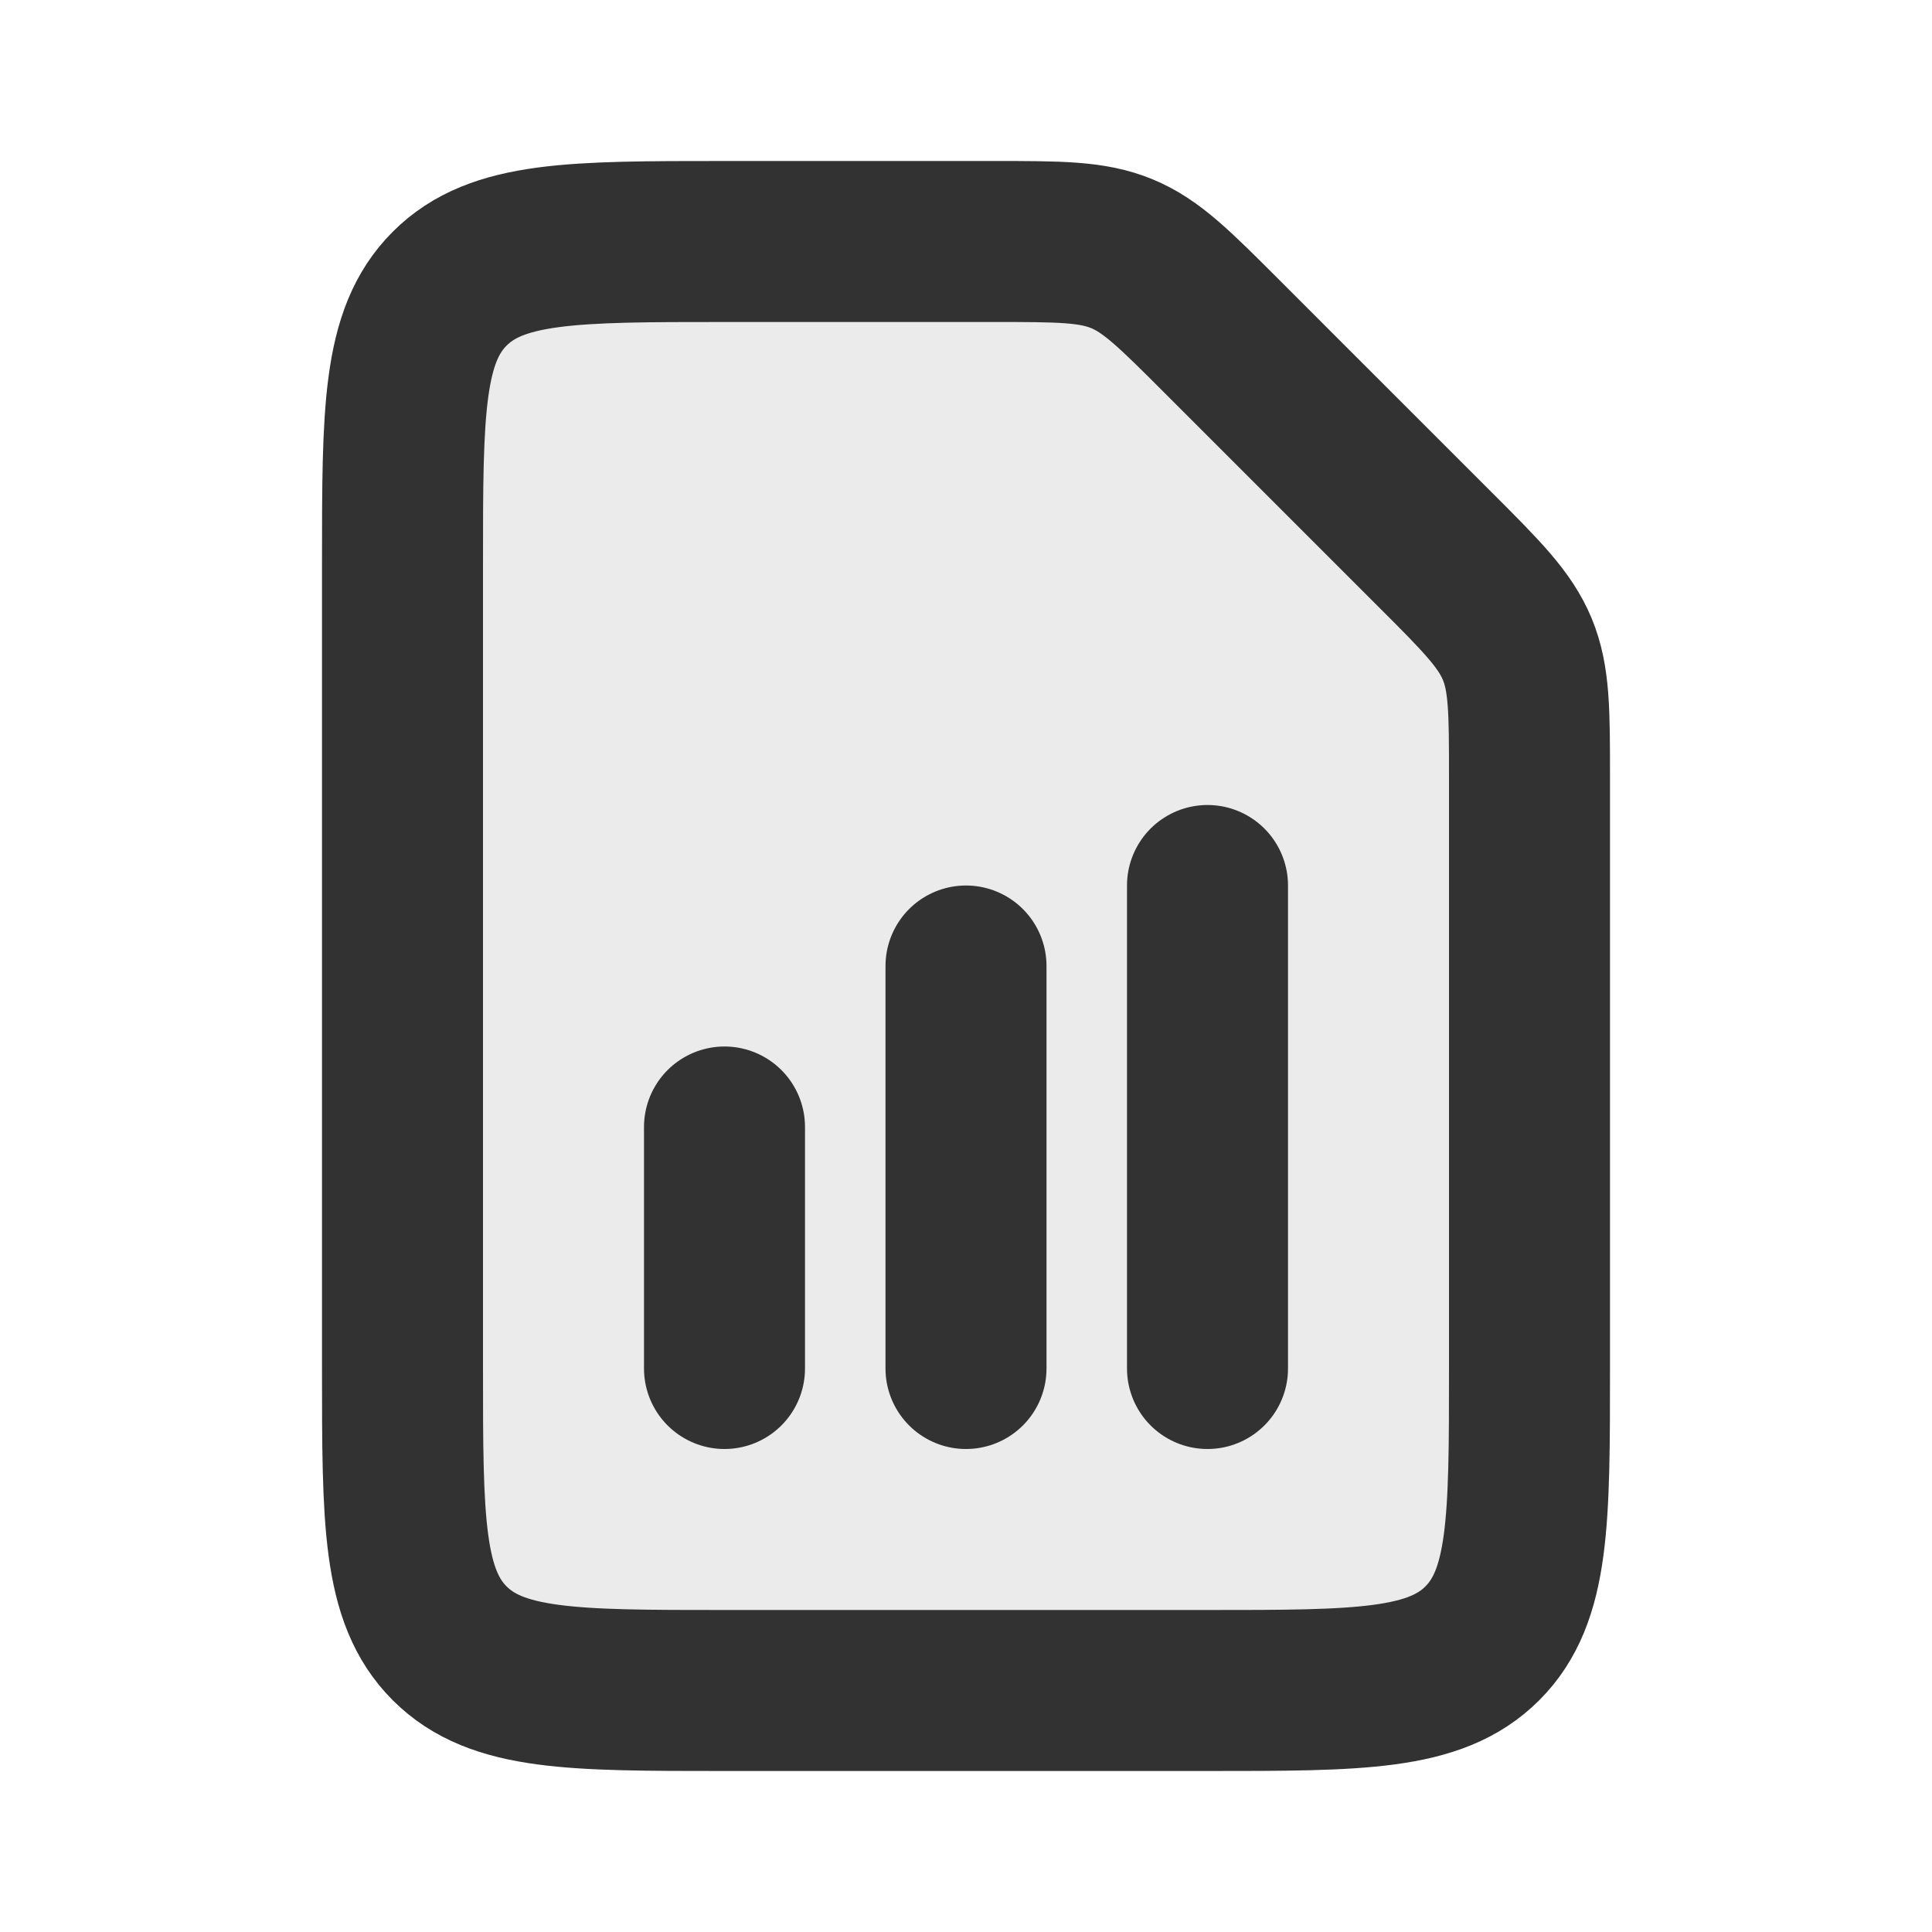
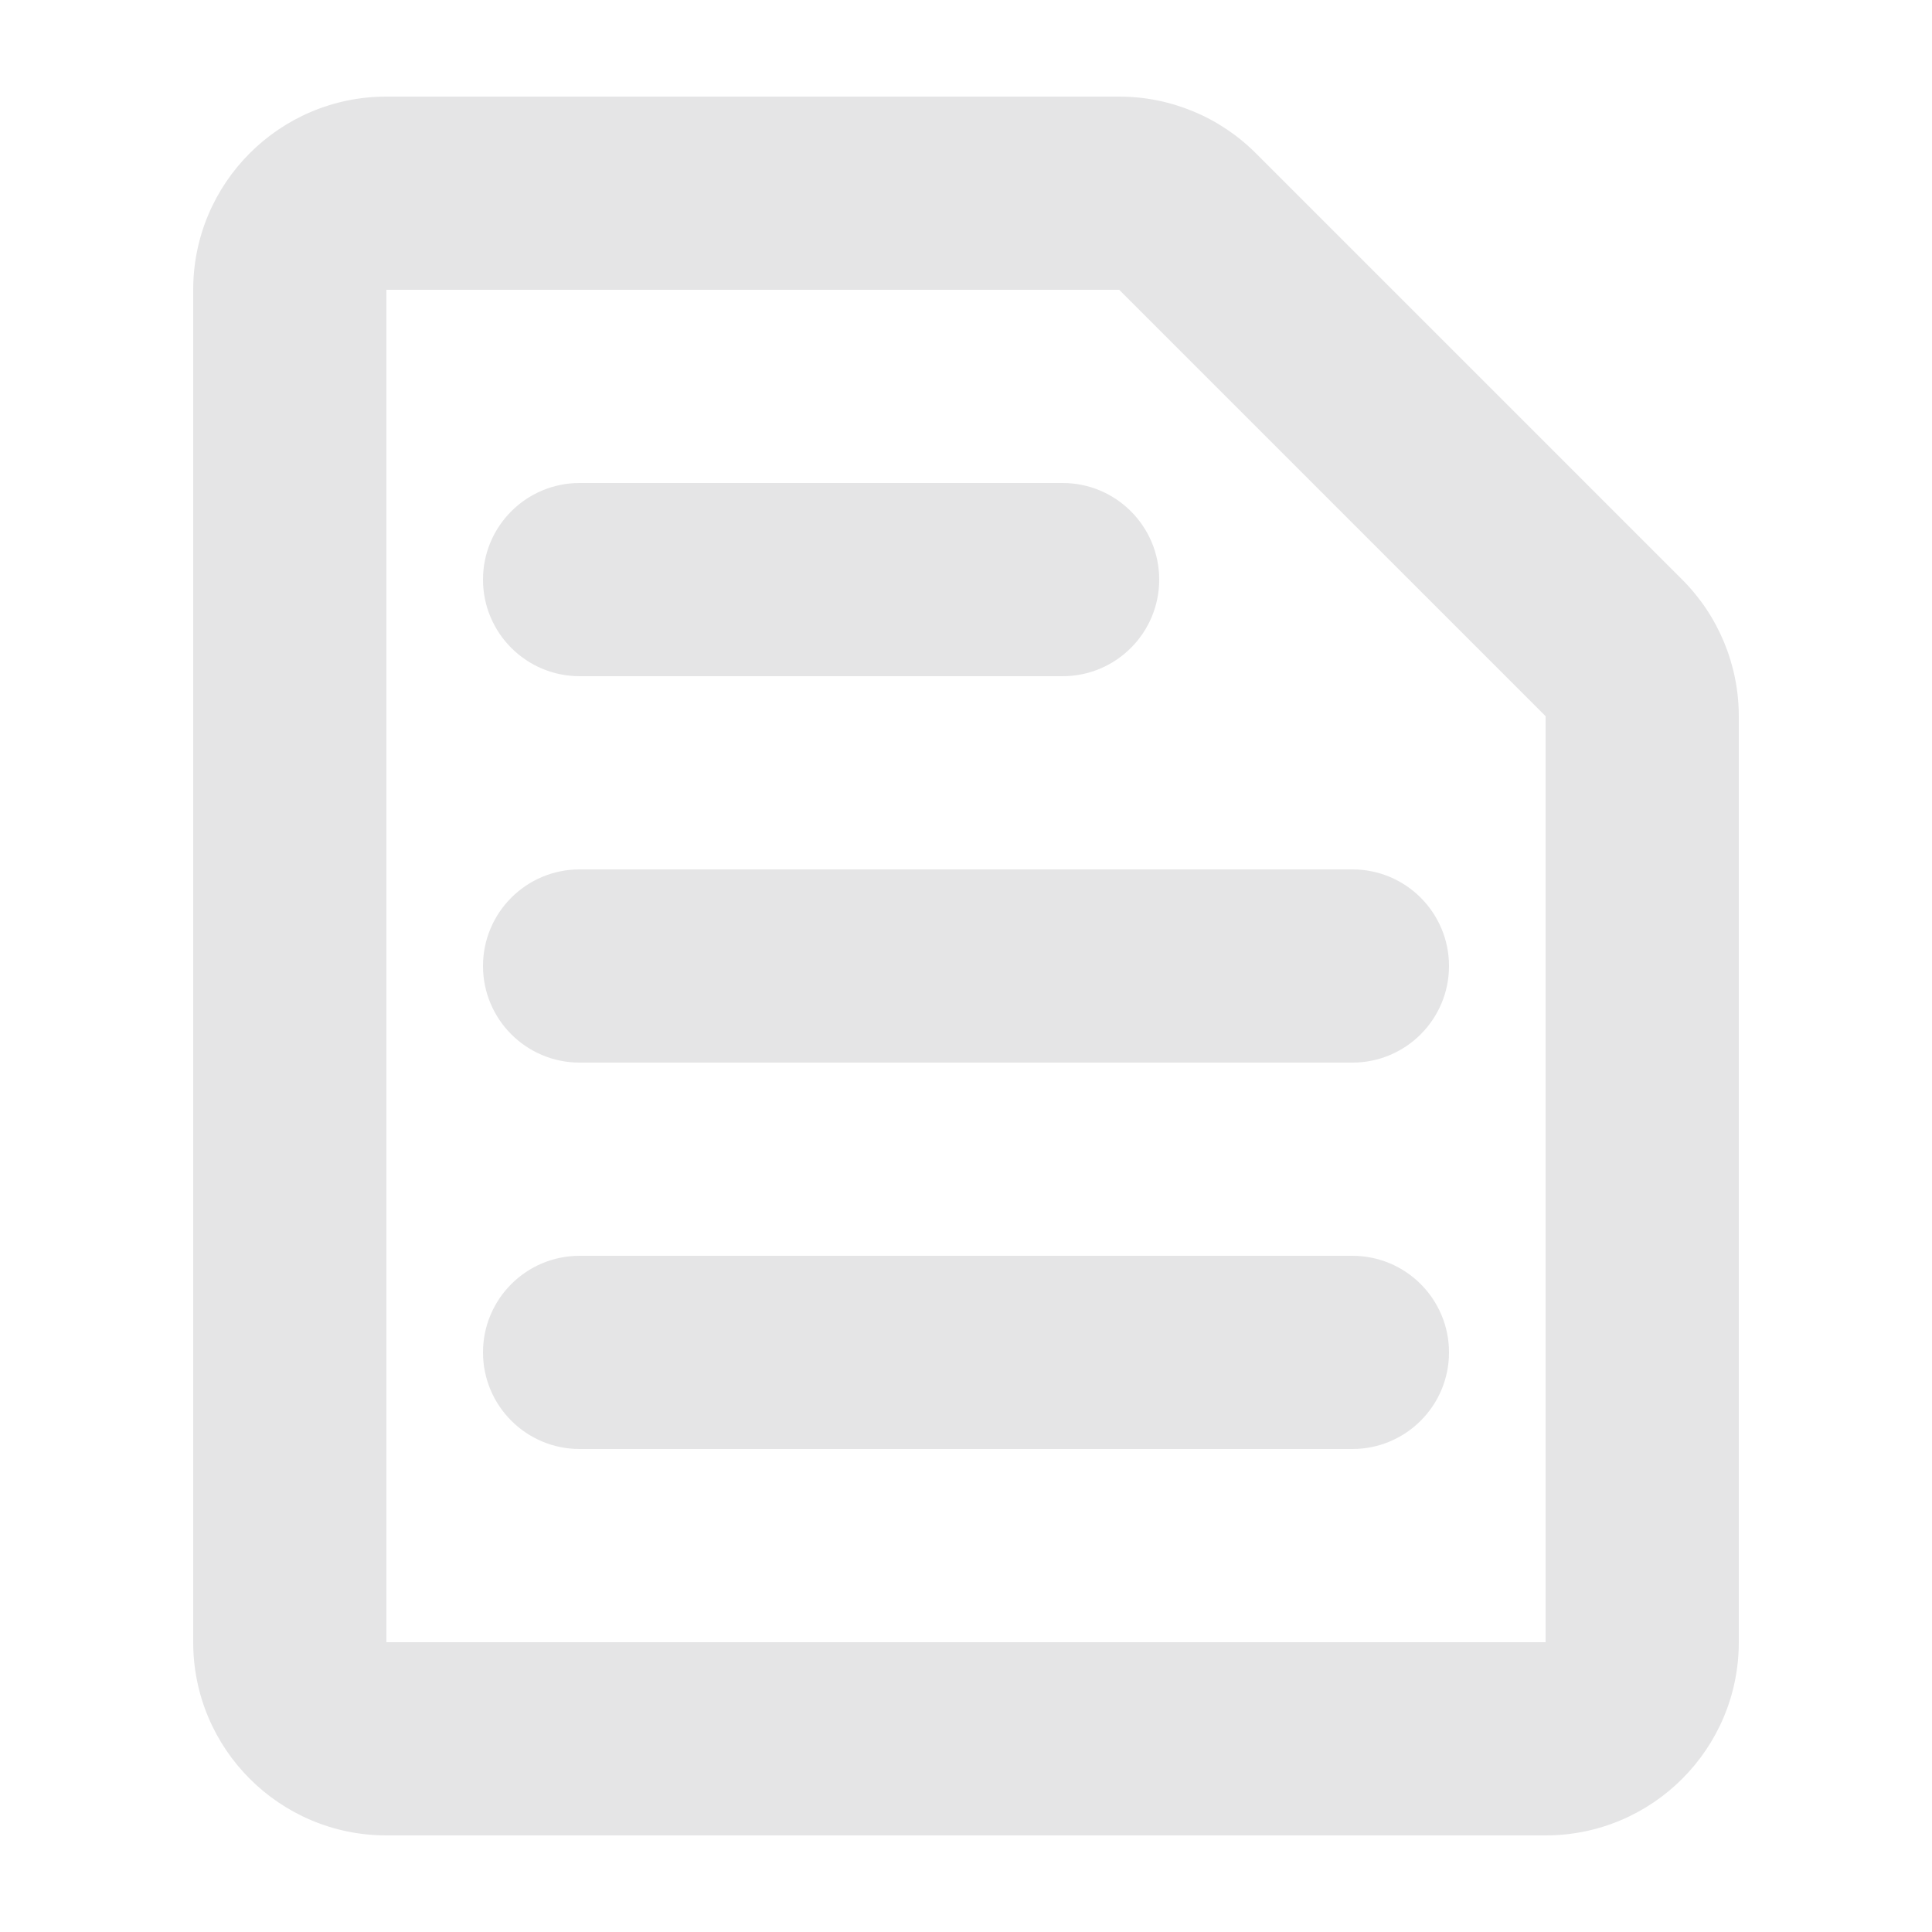
- <svg xmlns="http://www.w3.org/2000/svg" width="800px" height="800px" viewBox="0 0 24 24" fill="none">
-   <path opacity="0.1" d="M17.828 6.828C18.407 7.406 18.695 7.696 18.848 8.063C19 8.431 19 8.839 19 9.657L19 17C19 18.886 19 19.828 18.414 20.414C17.828 21 16.886 21 15 21H9C7.114 21 6.172 21 5.586 20.414C5 19.828 5 18.886 5 17L5 7C5 5.114 5 4.172 5.586 3.586C6.172 3 7.114 3 9 3H12.343C13.161 3 13.569 3 13.937 3.152C14.305 3.304 14.594 3.594 15.172 4.172L17.828 6.828Z" fill="#323232" />
-   <path d="M17.828 6.828C18.407 7.406 18.695 7.696 18.848 8.063C19 8.431 19 8.839 19 9.657L19 17C19 18.886 19 19.828 18.414 20.414C17.828 21 16.886 21 15 21H9C7.114 21 6.172 21 5.586 20.414C5 19.828 5 18.886 5 17L5 7C5 5.114 5 4.172 5.586 3.586C6.172 3 7.114 3 9 3H12.343C13.161 3 13.569 3 13.937 3.152C14.305 3.304 14.594 3.594 15.172 4.172L17.828 6.828Z" stroke="#323232" stroke-width="2" stroke-linejoin="round" />
-   <path d="M15 11L15 17" stroke="#323232" stroke-width="2" stroke-linecap="round" stroke-linejoin="round" />
-   <path d="M12 12L12 17" stroke="#323232" stroke-width="2" stroke-linecap="round" stroke-linejoin="round" />
-   <path d="M9 14L9 17" stroke="#323232" stroke-width="2" stroke-linecap="round" stroke-linejoin="round" />
+ <svg xmlns="http://www.w3.org/2000/svg" width="800px" height="800px" viewBox="0 0 20 20" fill="#e5e5e6">
+   <path fill="#e5e5e6" fill-rule="evenodd" d="M4 1a2 2 0 00-2 2v14a2 2 0 002 2h12a2 2 0 002-2V7.414A2 2 0 0017.414 6L13 1.586A2 2 0 0011.586 1H4zm0 2h7.586L16 7.414V17H4V3zm2 2a1 1 0 000 2h5a1 1 0 100-2H6zm-1 5a1 1 0 011-1h8a1 1 0 110 2H6a1 1 0 01-1-1zm1 3a1 1 0 100 2h8a1 1 0 100-2H6z" />
</svg>
